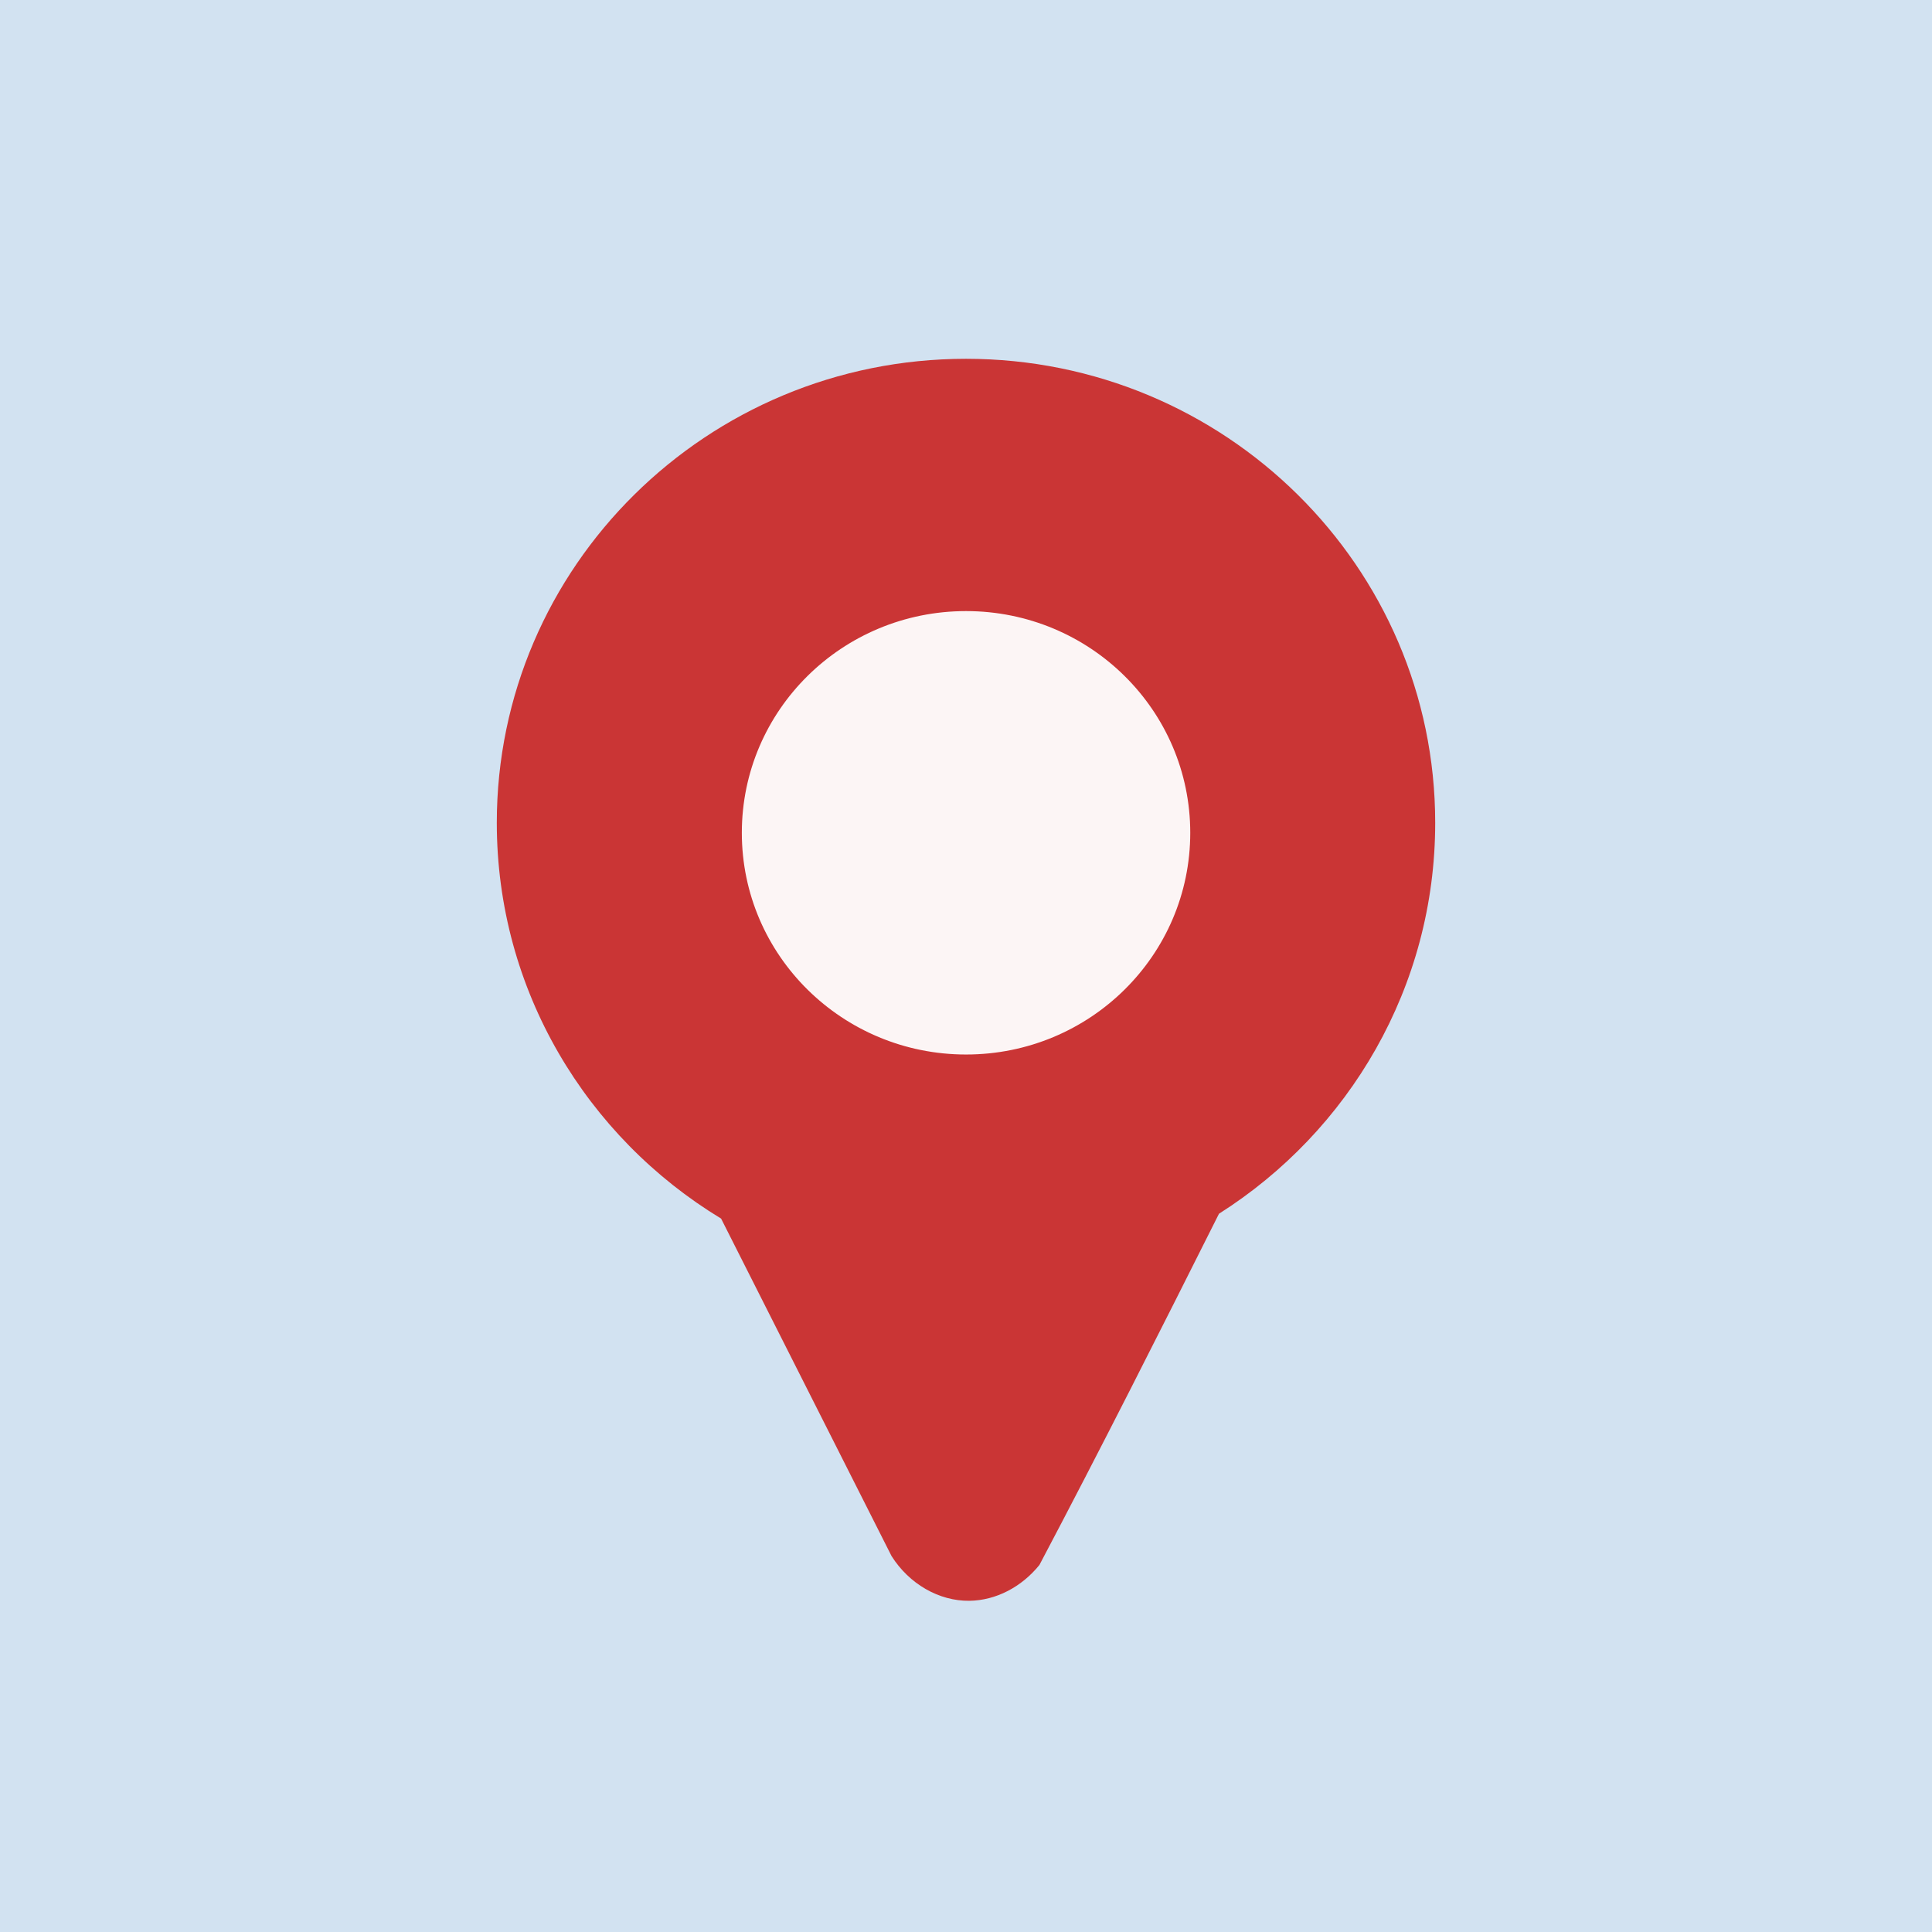
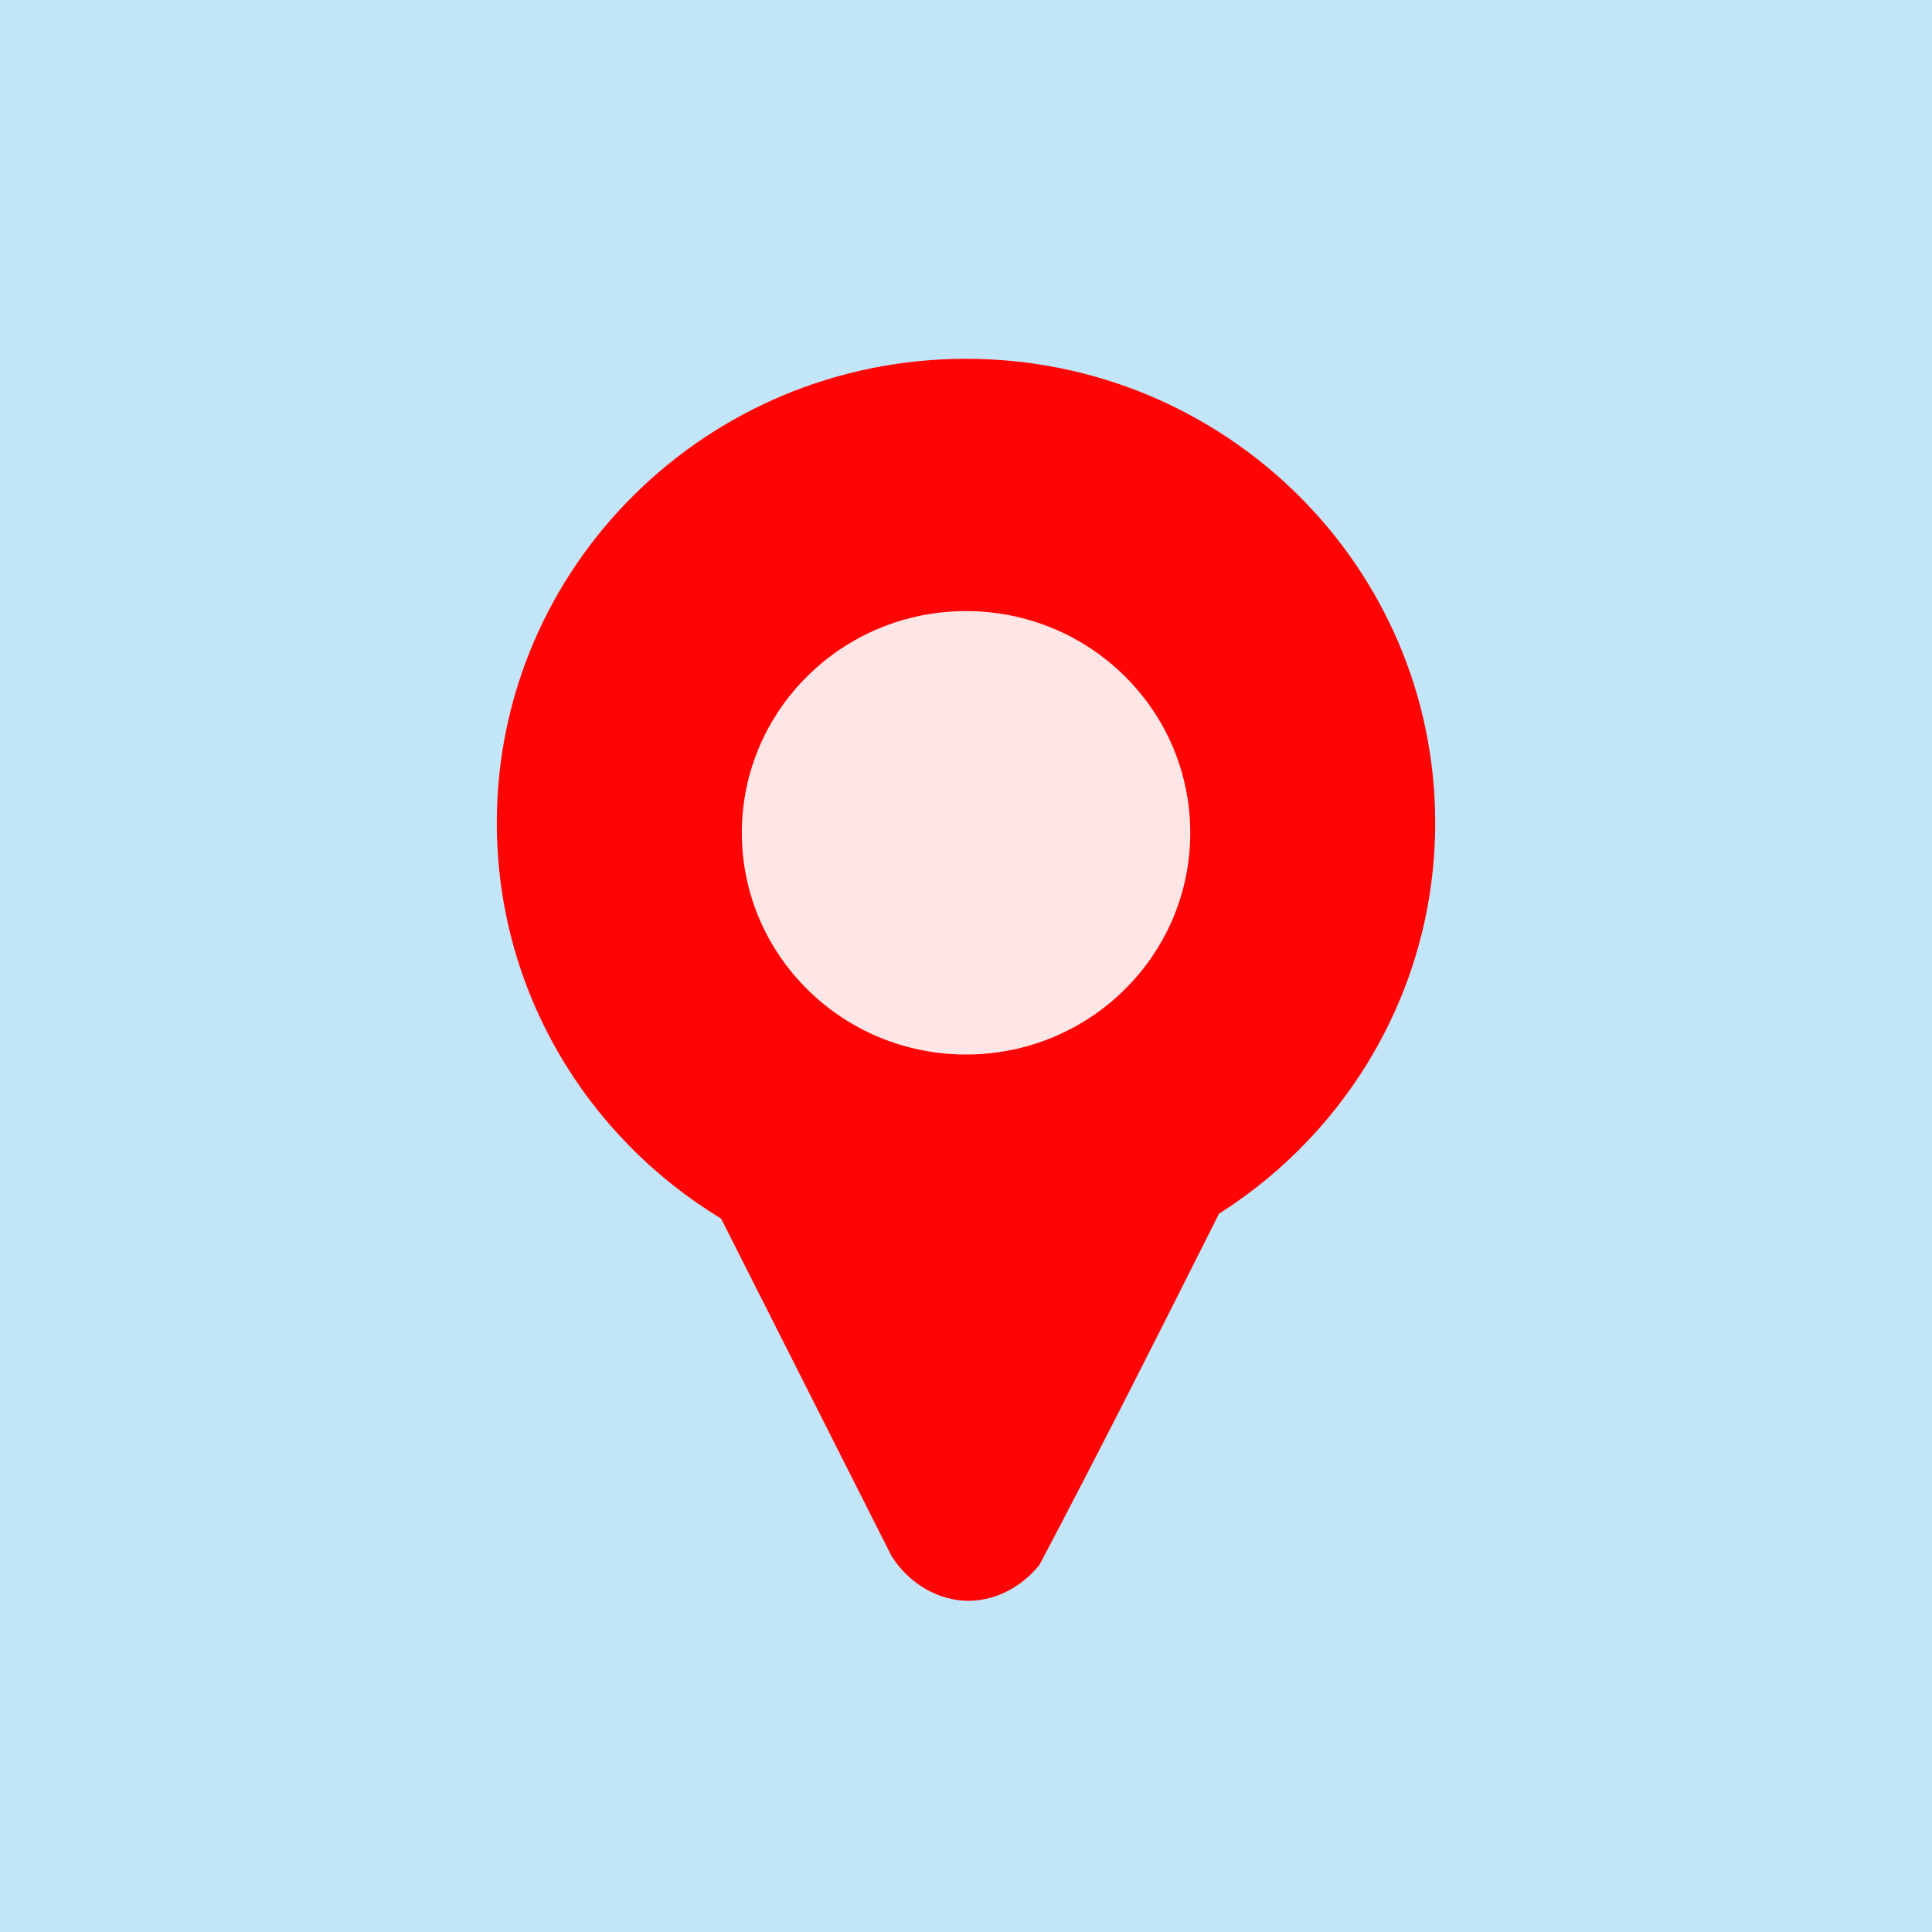
<svg xmlns="http://www.w3.org/2000/svg" width="70" height="70" viewBox="0 0 70 70" fill="none">
-   <rect width="70" height="70" fill="#D2E2F1" />
-   <ellipse cx="35.5" cy="29.392" rx="9.553" ry="9.49" fill="#FCF5F5" />
-   <path d="M35.002 13C25.613 13 18 20.528 18 29.812C18 35.88 21.253 41.197 26.127 44.152L32.303 56.38C32.941 57.389 34.022 58.013 35.123 58C36.086 57.986 37.012 57.502 37.66 56.702C39.879 52.5 42.027 48.241 44.166 43.976C48.878 40.988 52 35.761 52 29.812C52 20.528 44.387 13 34.998 13H35.002ZM35.002 38.207C30.517 38.207 26.878 34.612 26.878 30.174C26.878 25.736 30.514 22.141 35.002 22.141C39.49 22.141 43.125 25.736 43.125 30.174C43.125 34.612 39.49 38.207 35.002 38.207Z" fill="#CA3535" />
+   <rect width="70" height="70" fill="#C2E5F8" />
+   <ellipse cx="35.5" cy="29.392" rx="9.553" ry="9.49" fill="#FFE6E6" />
+   <path d="M35.002 13C25.613 13 18 20.528 18 29.812C18 35.88 21.253 41.197 26.127 44.152L32.303 56.38C32.941 57.389 34.022 58.013 35.123 58C36.086 57.986 37.012 57.502 37.66 56.702C39.879 52.5 42.027 48.241 44.166 43.976C48.878 40.988 52 35.761 52 29.812C52 20.528 44.387 13 34.998 13H35.002ZM35.002 38.207C30.517 38.207 26.878 34.612 26.878 30.174C26.878 25.736 30.514 22.141 35.002 22.141C39.49 22.141 43.125 25.736 43.125 30.174C43.125 34.612 39.49 38.207 35.002 38.207Z" fill="#FF0404" />
</svg>
